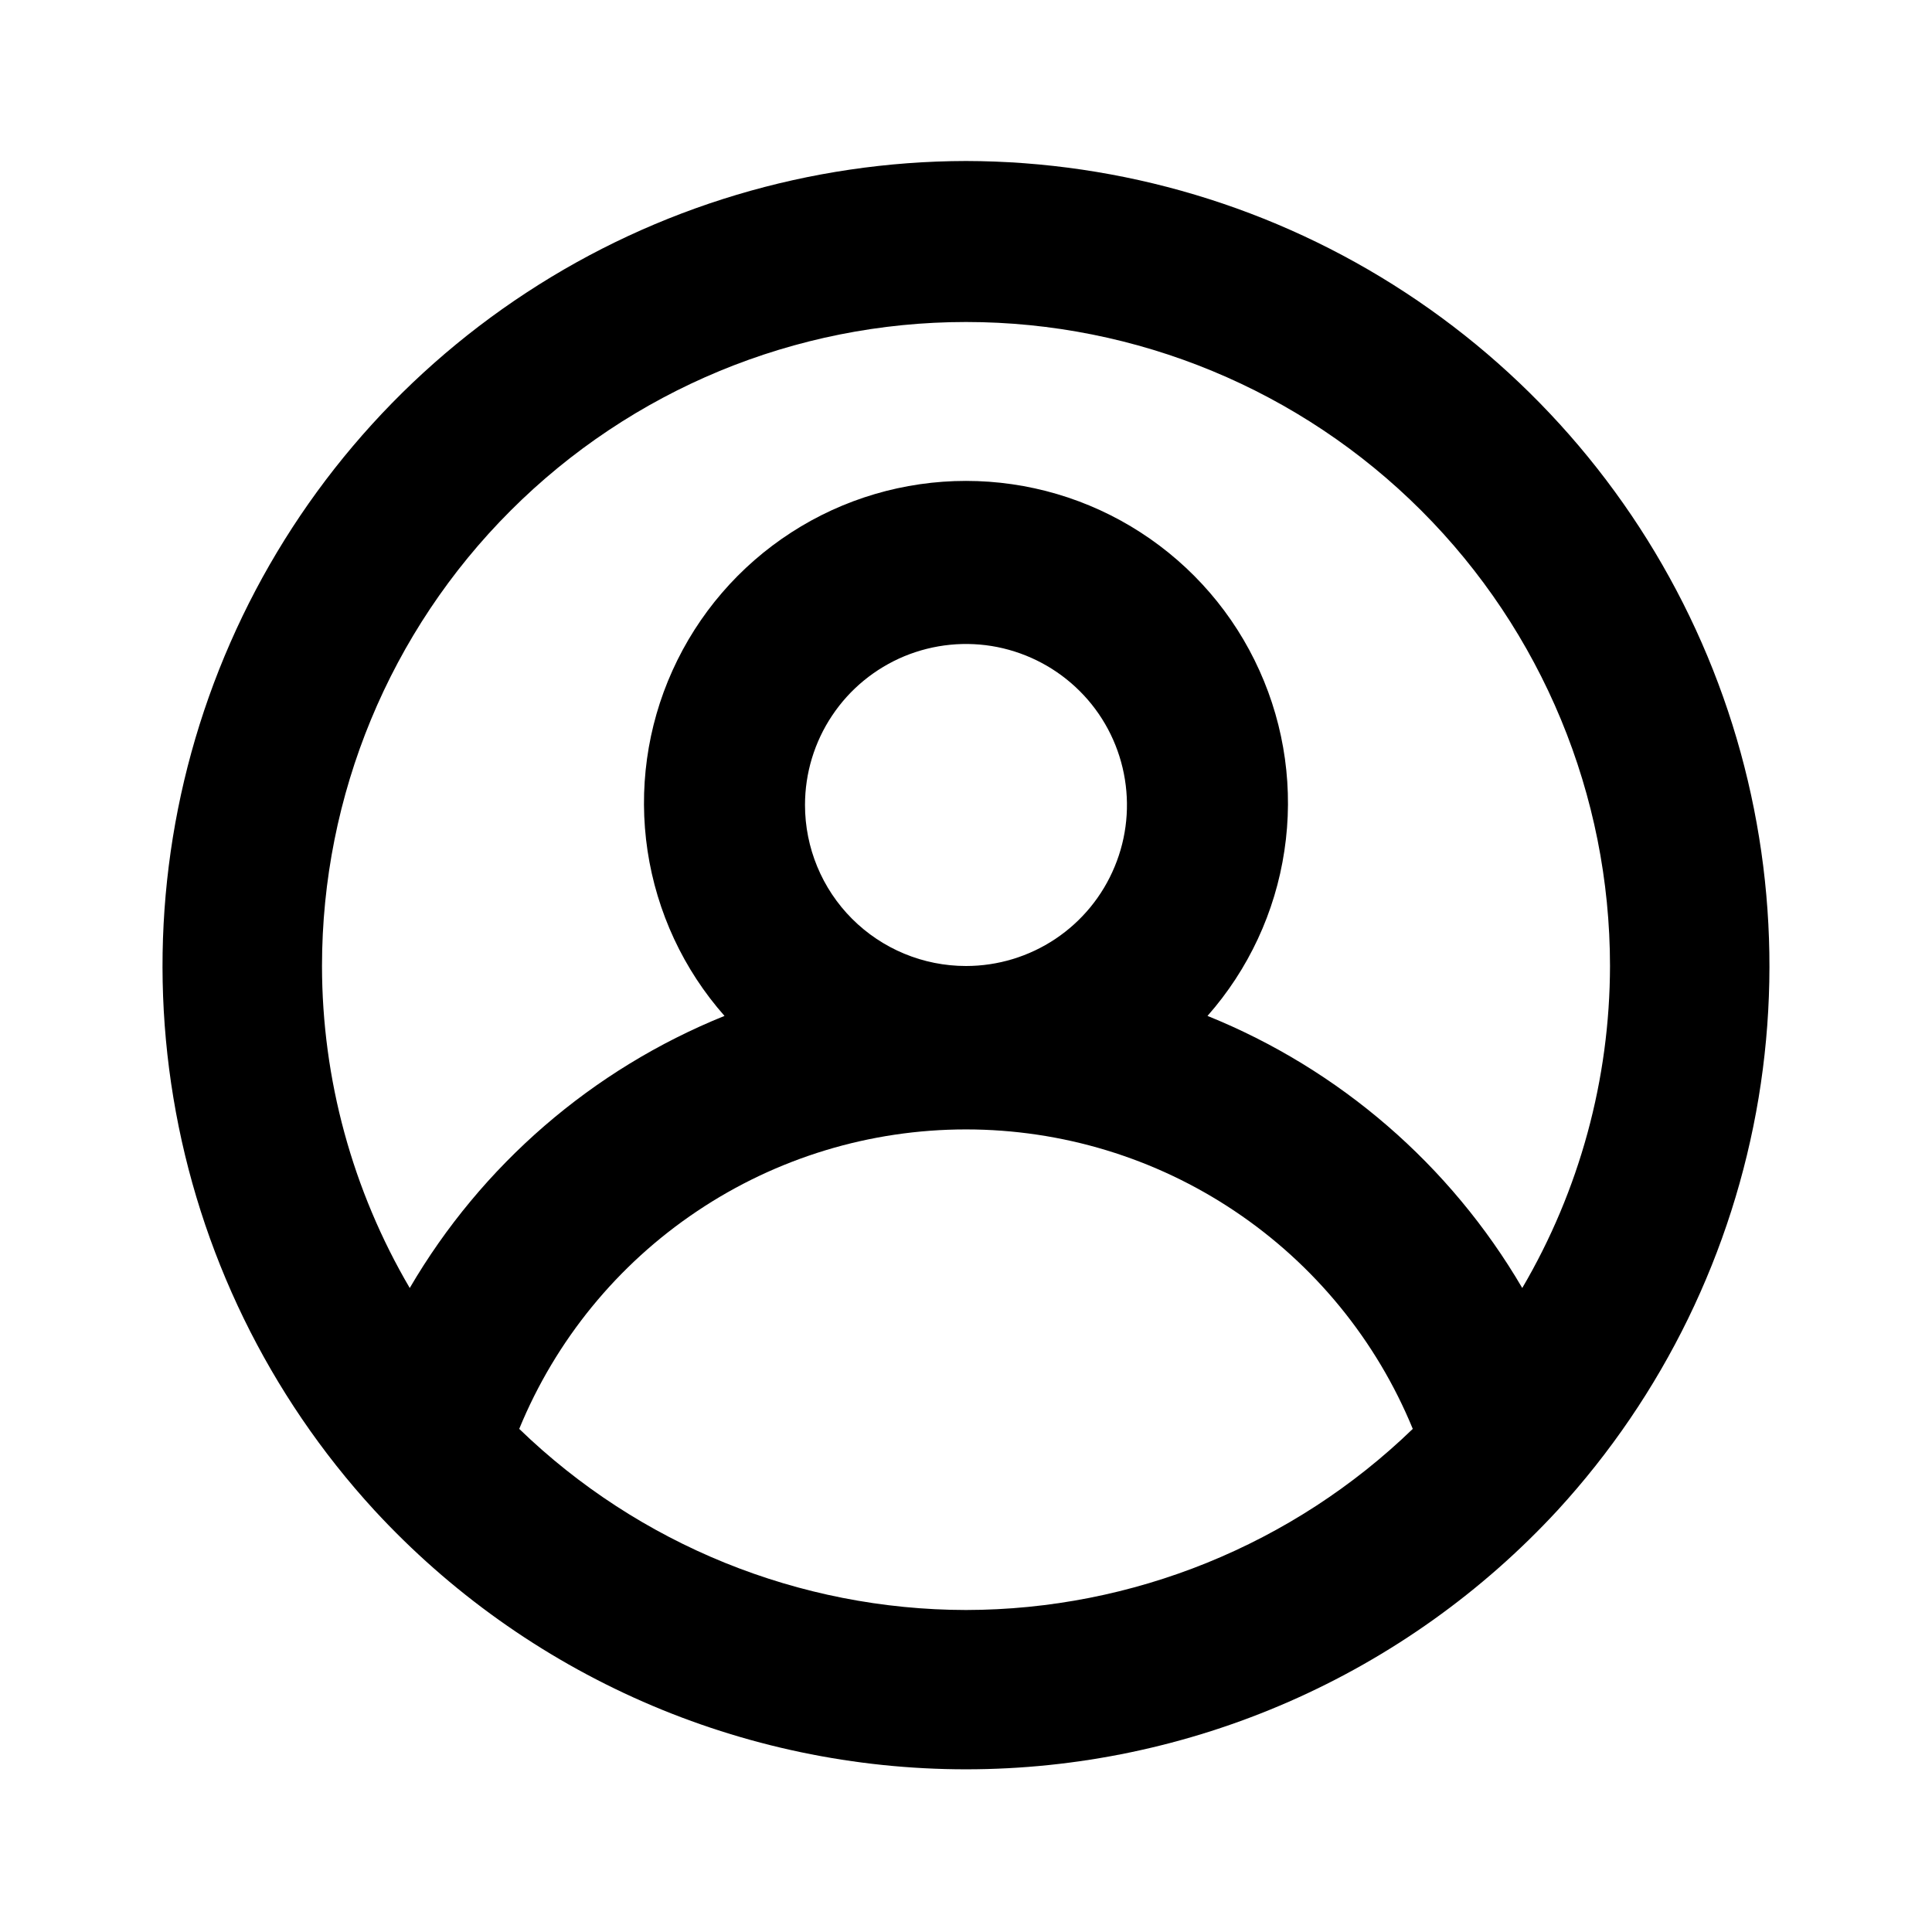
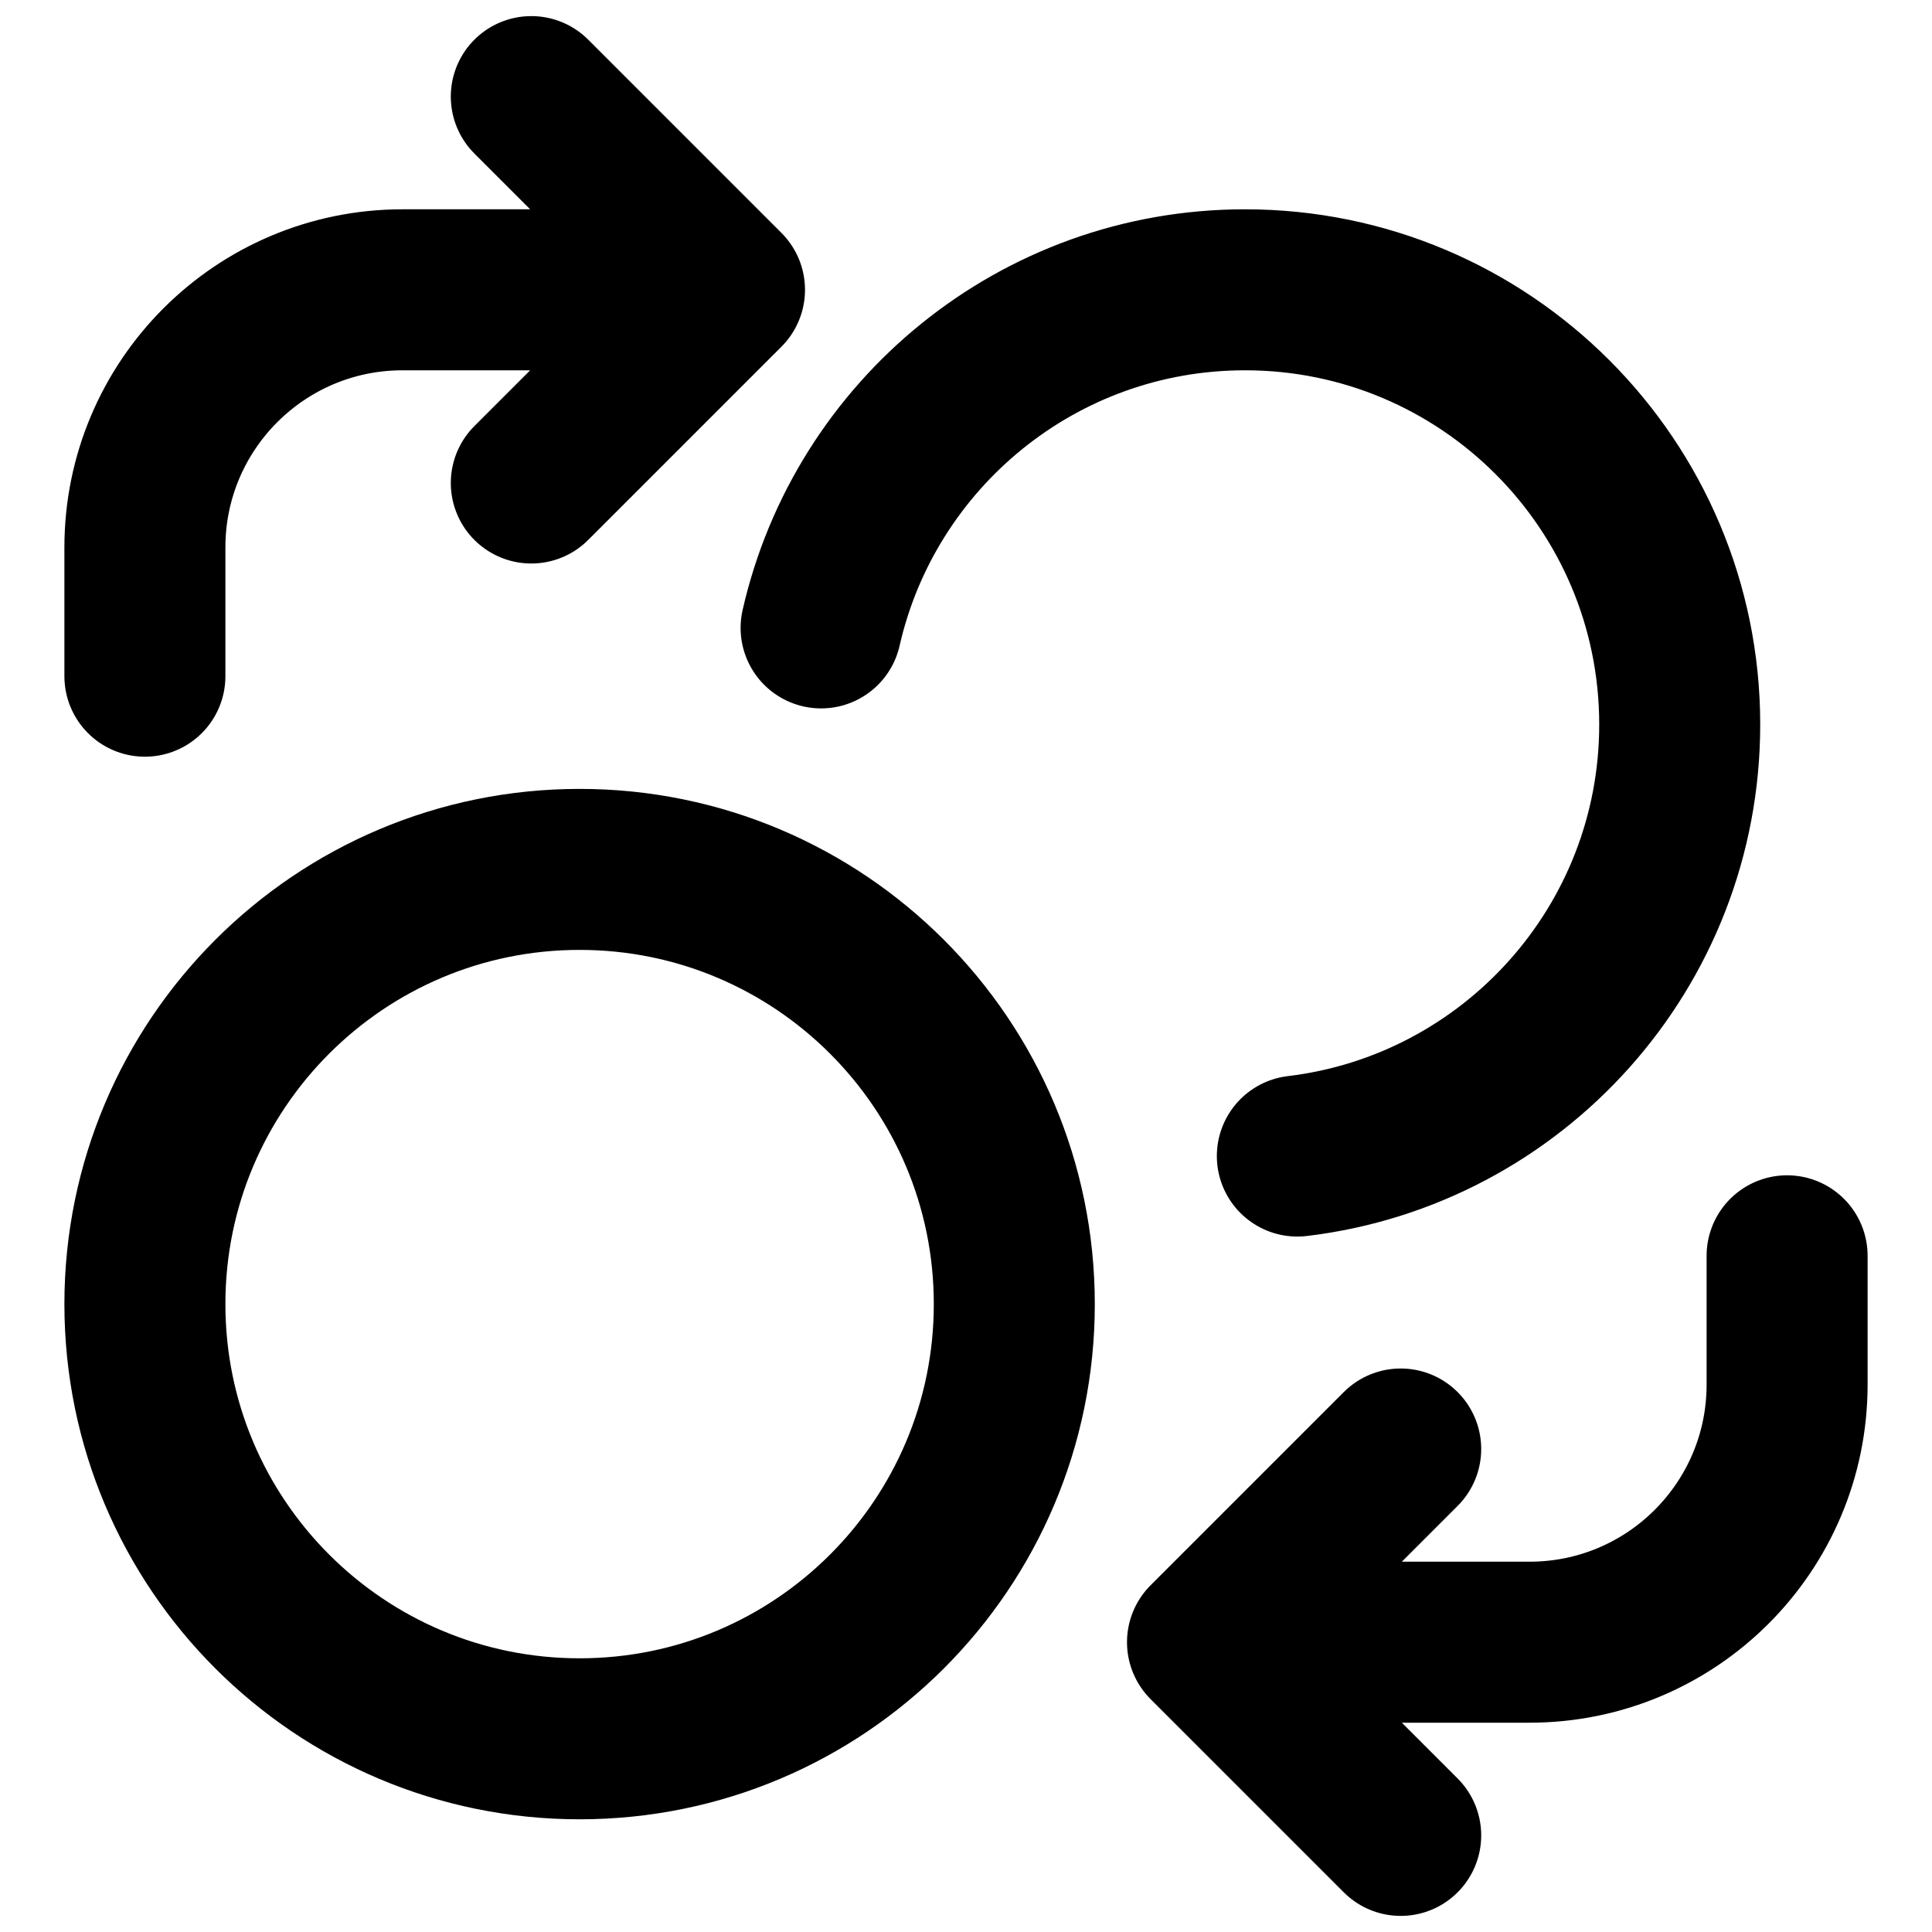
<svg xmlns="http://www.w3.org/2000/svg" width="24" height="24" viewBox="0 0 24 24" fill="none">
-   <path d="M12 2C10.06 2.004 8.163 2.571 6.541 3.634C4.918 4.696 3.639 6.208 2.861 7.984C2.082 9.76 1.836 11.724 2.154 13.638C2.471 15.551 3.338 17.331 4.65 18.76V18.76C5.586 19.775 6.723 20.585 7.987 21.139C9.252 21.693 10.618 21.979 12 21.979C13.381 21.979 14.747 21.693 16.012 21.139C17.277 20.585 18.413 19.775 19.35 18.76V18.76C20.661 17.331 21.528 15.551 21.846 13.638C22.163 11.724 21.918 9.76 21.139 7.984C20.36 6.208 19.081 4.696 17.458 3.634C15.836 2.571 13.939 2.004 12 2V2ZM12 20C9.928 19.997 7.938 19.19 6.45 17.75C6.902 16.649 7.671 15.708 8.659 15.046C9.647 14.383 10.81 14.03 12 14.03C13.189 14.03 14.352 14.383 15.34 15.046C16.328 15.708 17.098 16.649 17.55 17.75C16.061 19.19 14.071 19.997 12 20ZM10 10C10 9.604 10.117 9.218 10.337 8.889C10.556 8.56 10.869 8.304 11.234 8.152C11.6 8.001 12.002 7.961 12.39 8.038C12.778 8.116 13.134 8.306 13.414 8.586C13.694 8.865 13.884 9.222 13.961 9.61C14.038 9.998 13.999 10.4 13.847 10.765C13.696 11.131 13.44 11.443 13.111 11.663C12.782 11.883 12.395 12 12 12C11.469 12 10.96 11.789 10.585 11.414C10.21 11.039 10 10.53 10 10ZM18.91 16C18.016 14.472 16.641 13.283 15 12.62C15.509 12.043 15.841 11.331 15.955 10.569C16.07 9.808 15.962 9.03 15.645 8.329C15.329 7.627 14.816 7.032 14.169 6.614C13.523 6.196 12.769 5.974 12 5.974C11.23 5.974 10.476 6.196 9.83 6.614C9.183 7.032 8.671 7.627 8.354 8.329C8.037 9.03 7.93 9.808 8.044 10.569C8.159 11.331 8.49 12.043 9 12.62C7.358 13.283 5.983 14.472 5.09 16C4.378 14.787 4.001 13.406 4 12C4 9.878 4.842 7.843 6.343 6.343C7.843 4.843 9.878 4 12 4C14.121 4 16.156 4.843 17.656 6.343C19.157 7.843 20 9.878 20 12C19.998 13.406 19.622 14.787 18.91 16V16Z" fill="black" />
+   <path d="M10.2 7.8C10.746 5.395 12.896 3.6 15.466 3.6C18.449 3.6 20.866 6.018 20.866 9C20.866 11.763 18.792 14.041 16.116 14.361M6.6 6L9 3.6L6.6 1.2M1.8 8.4V6.8C1.8 5.033 3.233 3.6 5 3.6H7.4M17.4 18L15 20.4L17.4 22.8M22.2 15.6V17.2C22.2 18.968 20.767 20.4 19 20.4H16.6M12.6 16.2C12.6 19.183 10.182 21.6 7.2 21.6C4.218 21.6 1.8 19.183 1.8 16.2C1.8 13.218 4.218 10.8 7.2 10.8C10.182 10.8 12.6 13.218 12.6 16.2Z" stroke="black" stroke-width="2" stroke-linecap="round" stroke-linejoin="round" />
</svg>
